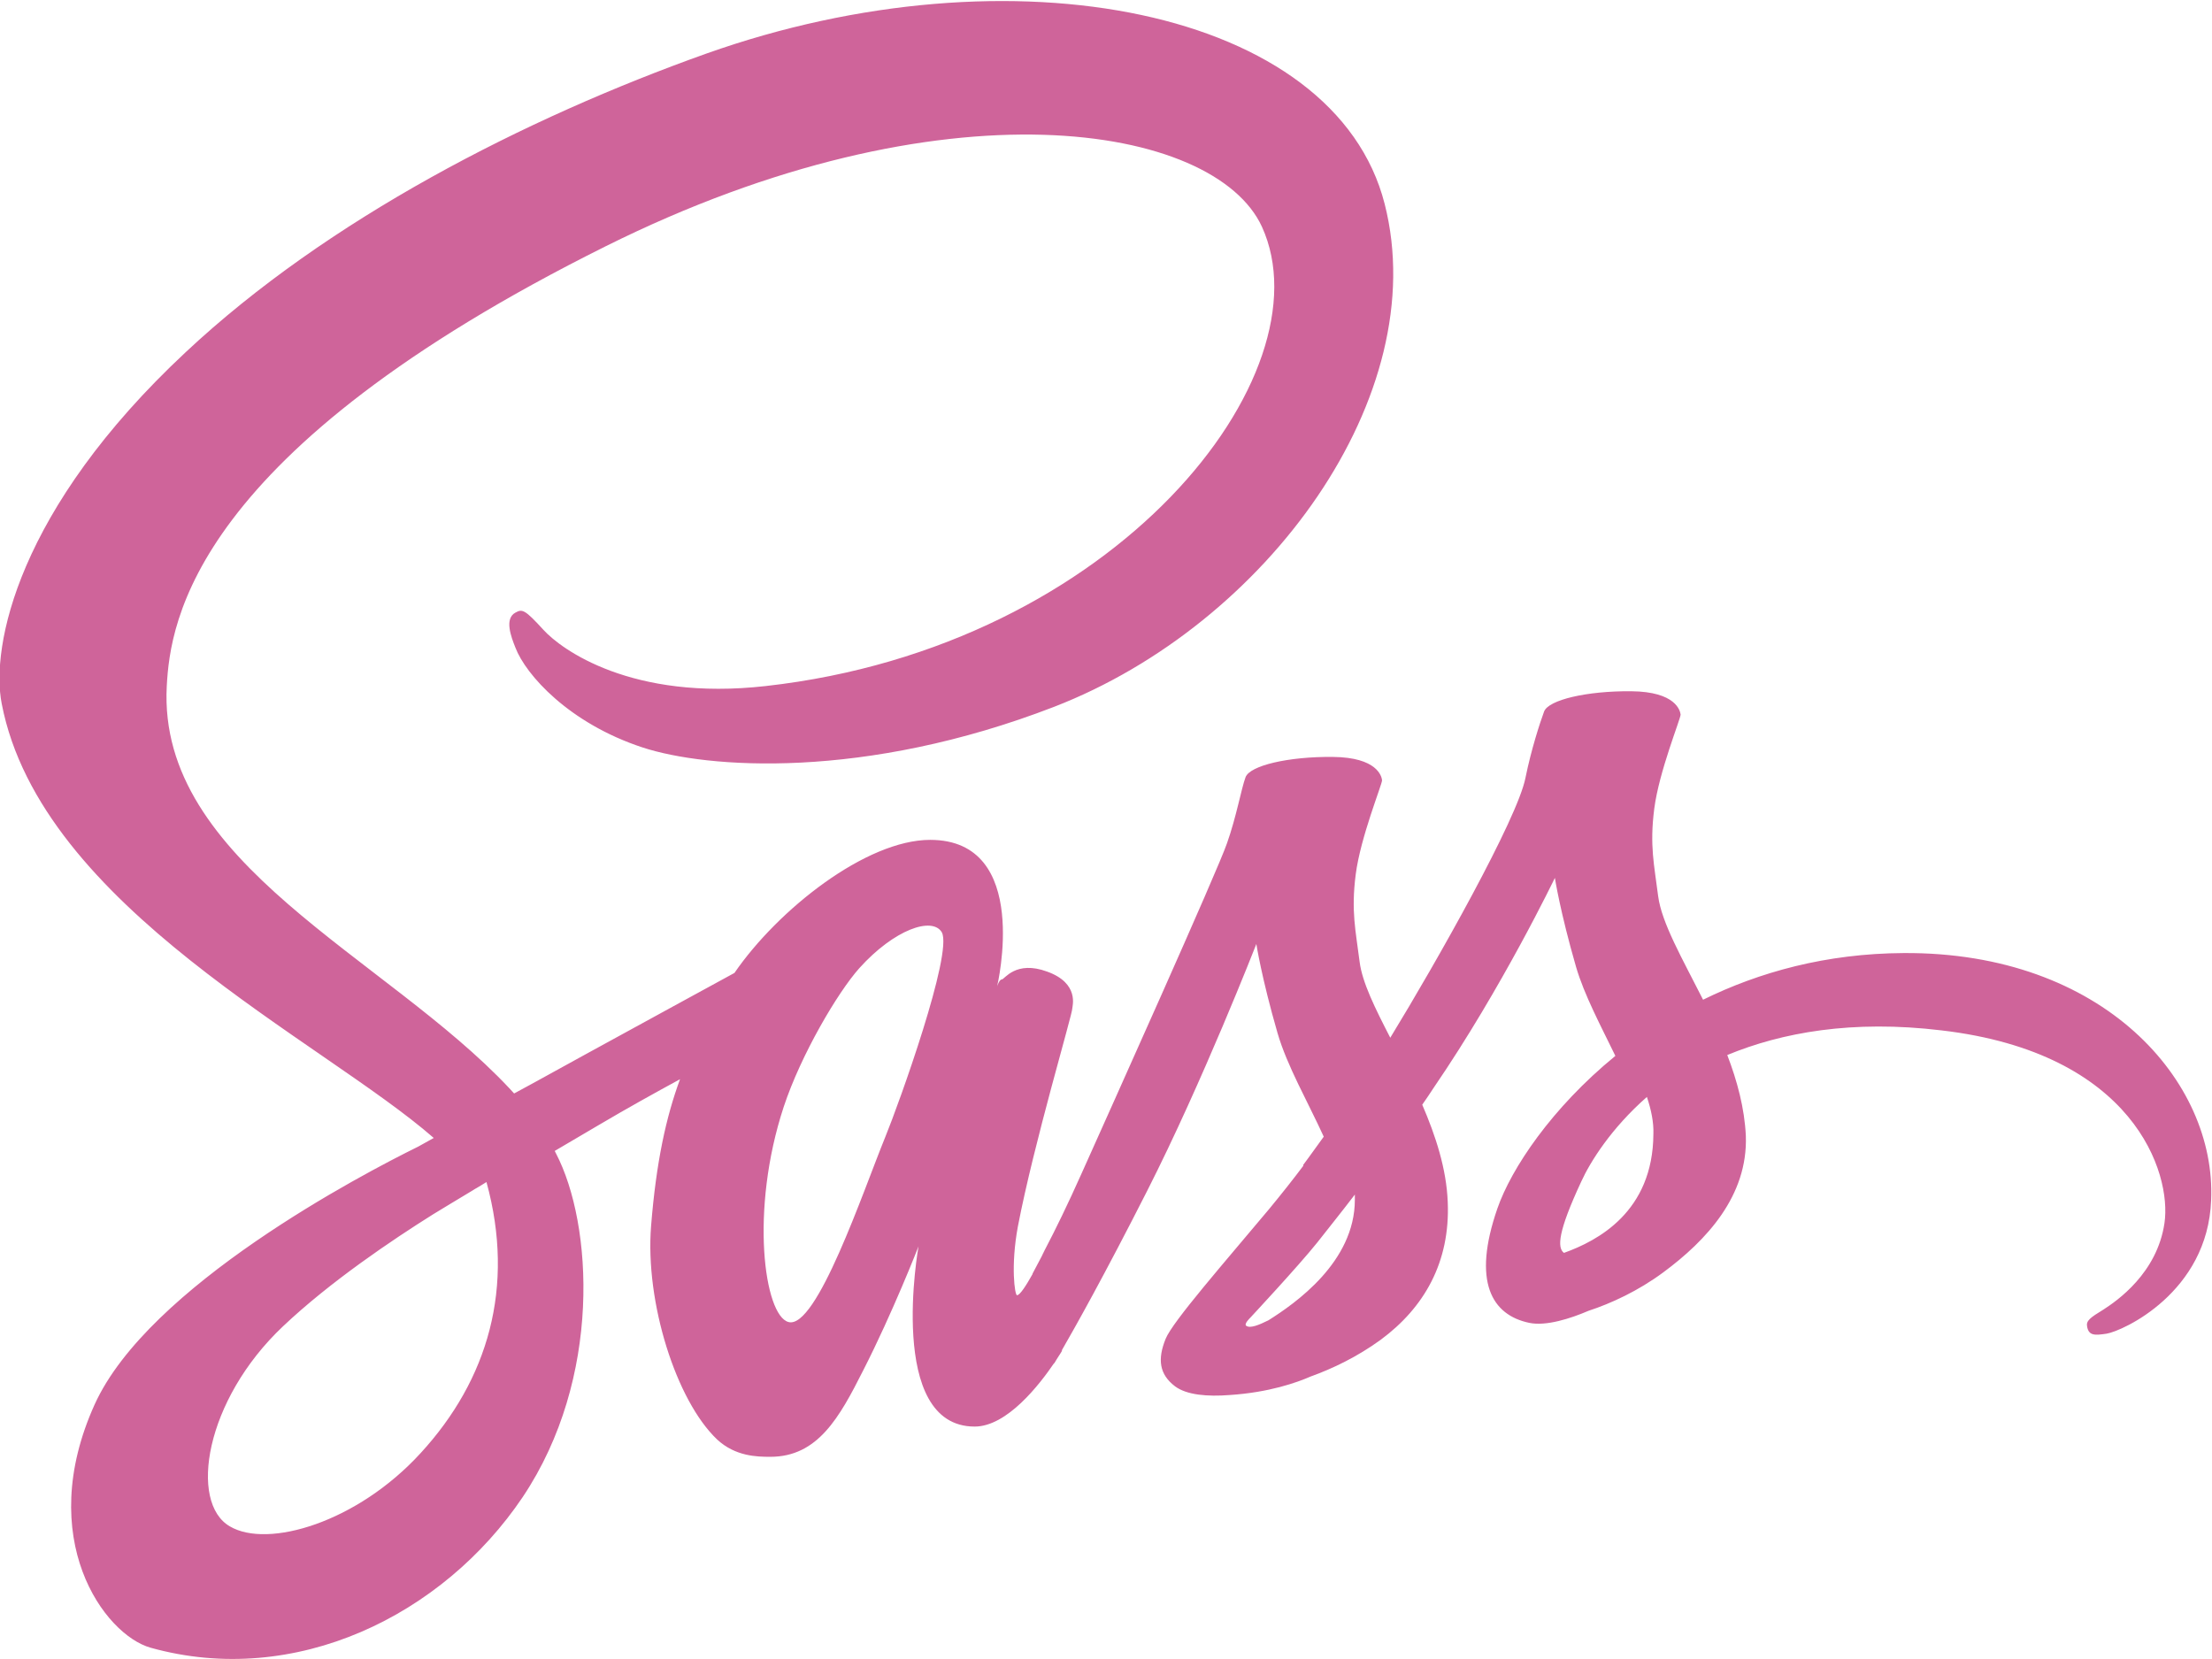
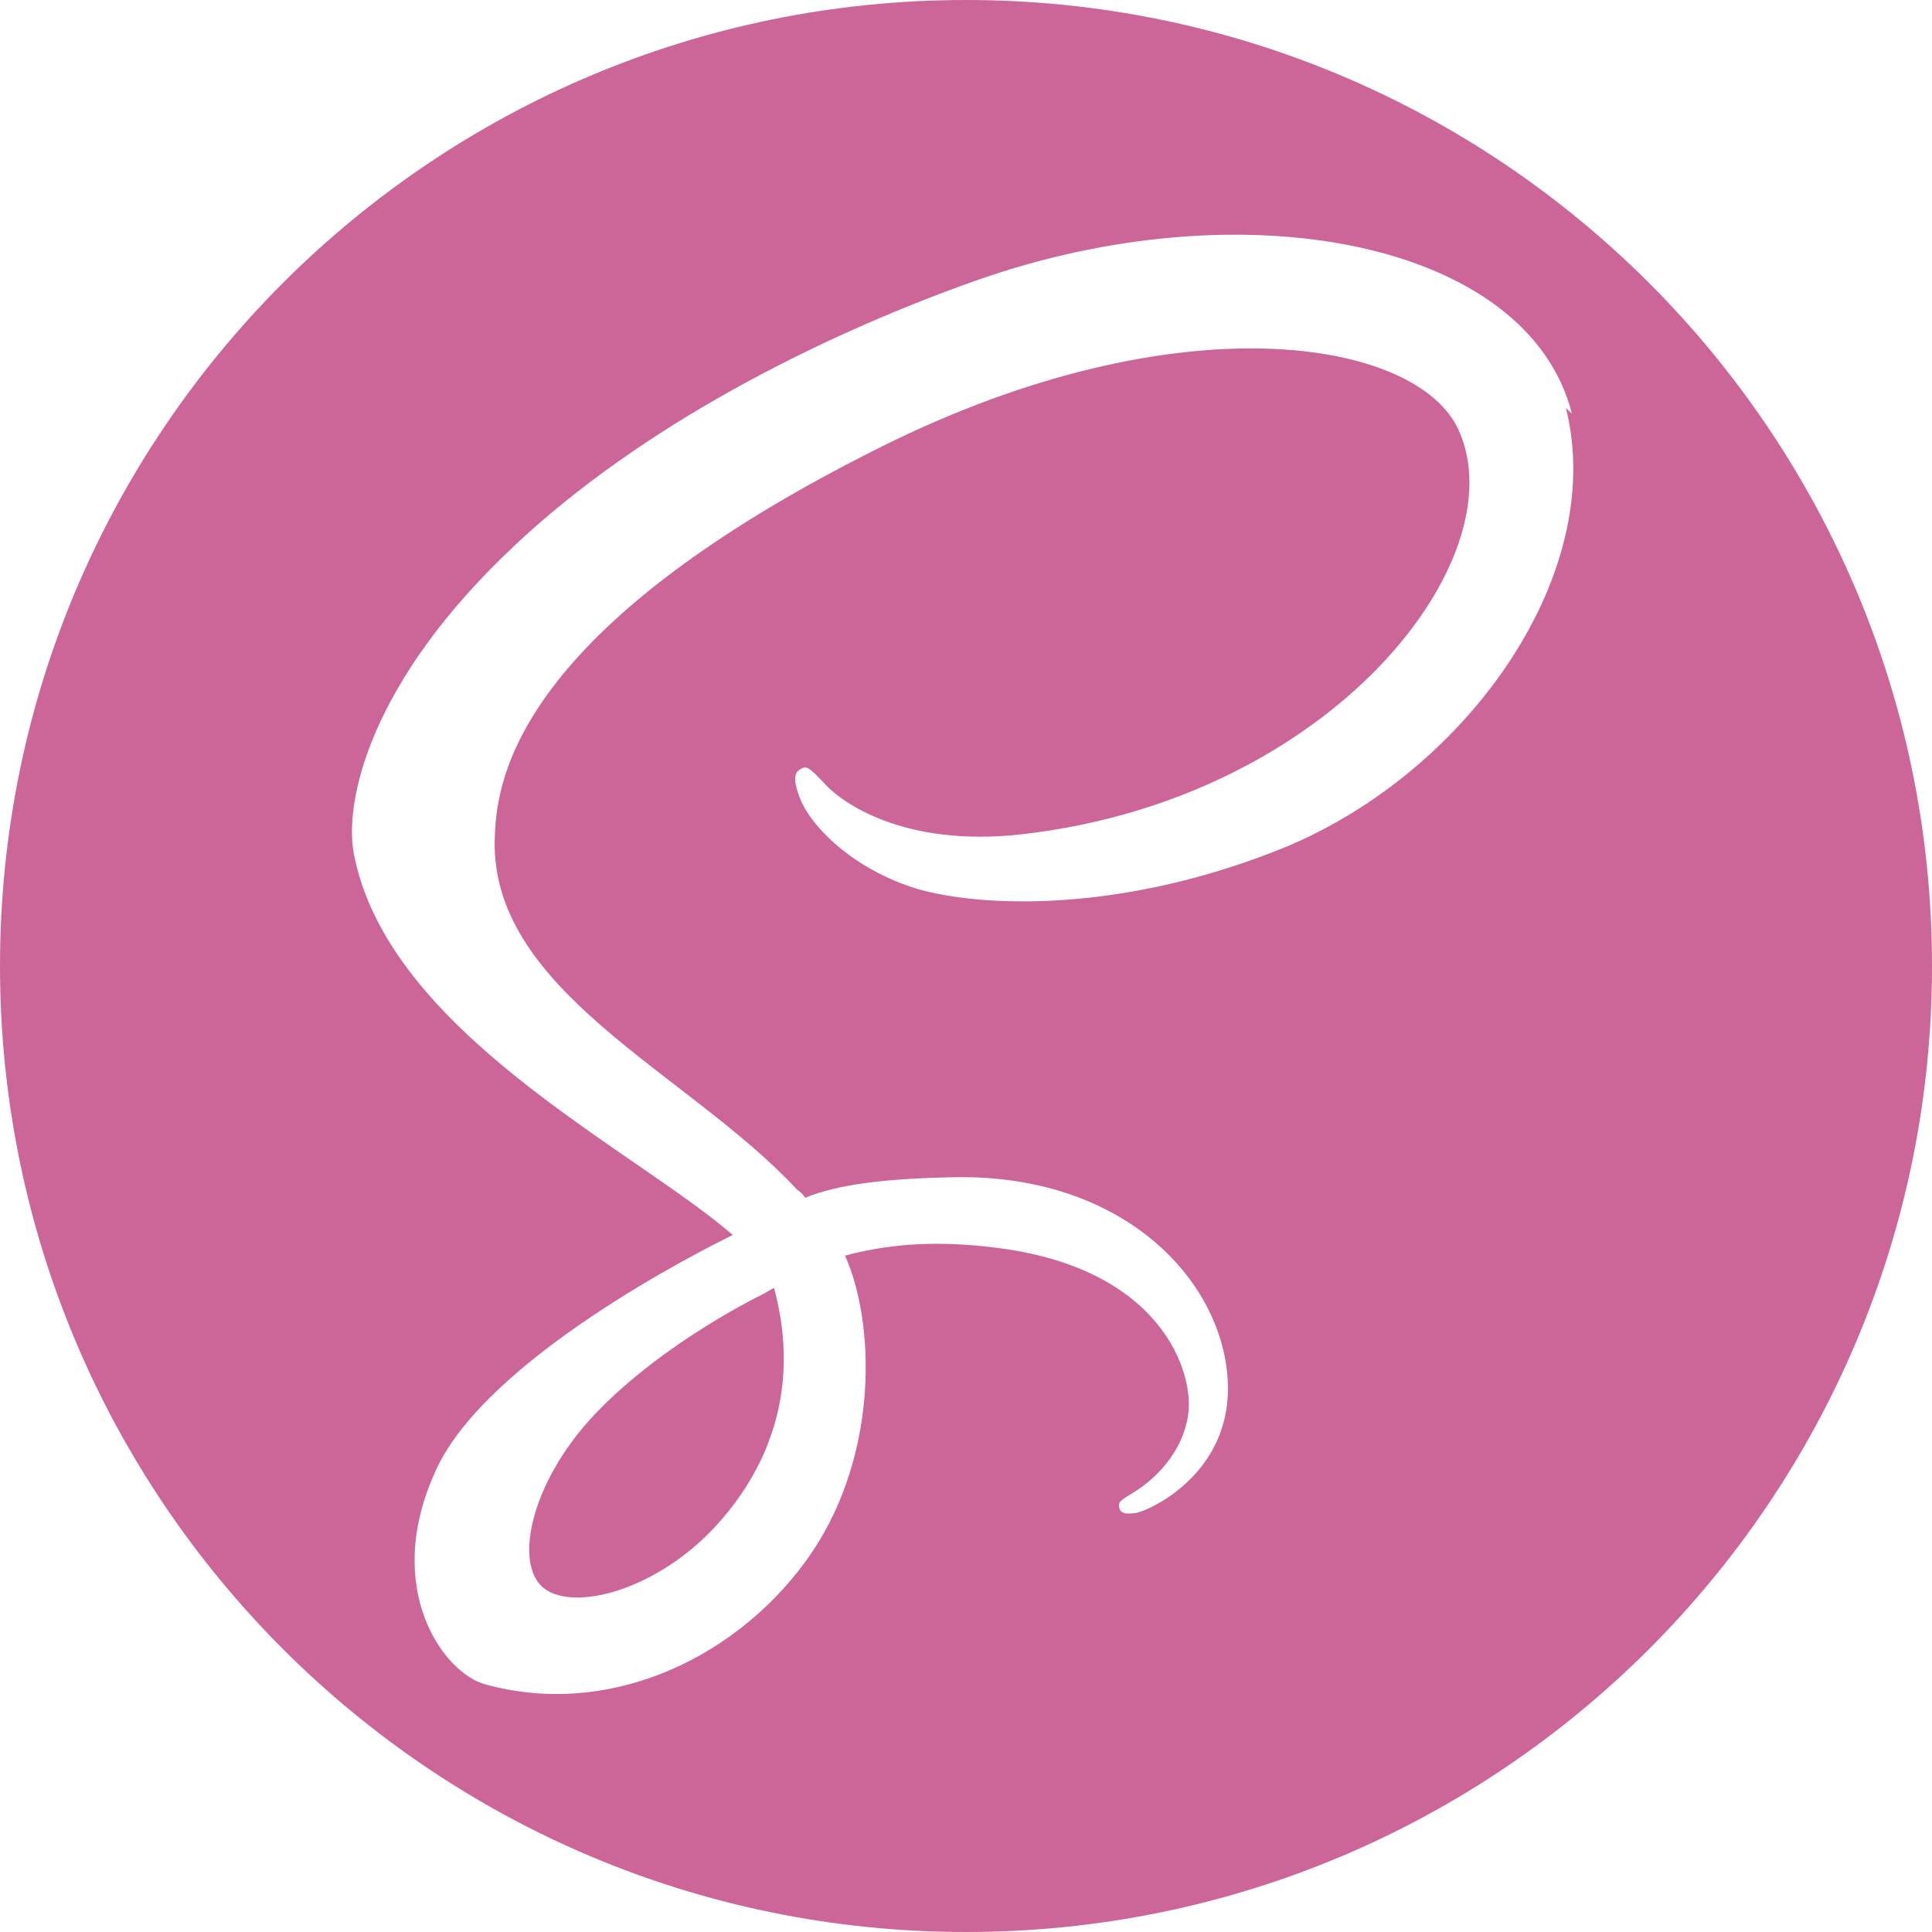
- <svg xmlns="http://www.w3.org/2000/svg" width="512" height="384" viewBox="0 0 512 384">
-   <path fill="#CF649A" d="M440.6 220.6c-17.9.1-33.4 4.4-46.4 10.8-4.8-9.5-9.6-17.8-10.4-24-.9-7.2-2-11.6-.9-20.2s6.1-20.8 6.1-21.8c-.1-.9-1.1-5.3-11.4-5.4-10.3-.1-19.2 2-20.2 4.7s-3 8.9-4.3 15.3c-1.8 9.4-20.6 42.7-31.3 60.2-3.5-6.8-6.5-12.8-7.1-17.6-.9-7.2-2-11.6-.9-20.2s6.1-20.8 6.1-21.8c-.1-.9-1.1-5.3-11.4-5.4-10.3-.1-19.2 2-20.2 4.7s-2.1 9.1-4.3 15.3c-2.1 6.2-27.1 61.8-33.6 76.3-3.3 7.4-6.2 13.3-8.3 17.3s-.1.3-.3.7c-1.8 3.4-2.8 5.3-2.8 5.3v.1c-1.4 2.5-2.9 4.9-3.6 4.9-.5 0-1.5-6.7.2-15.9 3.7-19.3 12.7-49.4 12.6-50.5 0-.5 1.7-5.8-5.8-8.5-7.3-2.7-9.9 1.8-10.5 1.8-.6 0-1.1 1.6-1.1 1.6s8.1-33.9-15.5-33.9c-14.8 0-35.2 16.1-45.3 30.8-6.4 3.5-20 10.9-34.4 18.8-5.5 3-11.2 6.2-16.6 9.1l-1.1-1.2c-28.6-30.5-81.5-52.1-79.3-93.1.8-14.9 6-54.2 101.6-101.8 78.3-39 141-28.3 151.9-4.5 15.5 34-33.5 97.2-114.9 106.3-31 3.5-47.3-8.5-51.4-13-4.3-4.7-4.9-4.9-6.5-4-2.6 1.4-1 5.6 0 8.1 2.4 6.3 12.4 17.5 29.4 23.1 14.9 4.9 51.3 7.6 95.3-9.4 49.3-19.1 87.8-72.1 76.5-116.4-11.5-45.1-86.3-59.9-157-34.8-42.1 15-87.7 38.4-120.5 69.1-39 36.4-45.2 68.2-42.6 81.4 9.1 47.1 74 77.8 100 100.5-1.3.7-2.5 1.4-3.6 2-13 6.4-62.5 32.3-74.9 59.7-14 31 2.2 53.3 13 56.3 33.4 9.3 67.6-7.4 86.1-34.9 18.4-27.5 16.2-63.2 7.7-79.5l-.3-.6 10.2-6c6.6-3.9 13.1-7.5 18.8-10.6-3.2 8.7-5.5 19-6.7 34-1.4 17.6 5.8 40.4 15.3 49.4 4.2 3.9 9.2 4 12.3 4 11 0 16-9.1 21.5-20 6.8-13.3 12.8-28.7 12.8-28.7s-7.5 41.7 13 41.7c7.5 0 15-9.7 18.4-14.7v.1s.2-.3.6-1c.8-1.2 1.2-1.9 1.2-1.9v-.2c3-5.2 9.7-17.1 19.7-36.8 12.9-25.4 25.3-57.2 25.3-57.2s1.2 7.8 4.9 20.6c2.2 7.6 7 15.9 10.7 24-3 4.2-4.8 6.6-4.8 6.6l.1.1c-2.4 3.2-5.1 6.6-7.9 10-10.2 12.2-22.4 26.1-24 30.1-1.9 4.7-1.5 8.2 2.2 11 2.7 2 7.5 2.4 12.6 2 9.2-.6 15.6-2.9 18.8-4.3 5-1.8 10.7-4.5 16.2-8.5 10-7.4 16.1-17.9 15.5-31.9-.3-7.7-2.8-15.3-5.9-22.5.9-1.3 1.8-2.6 2.7-4 15.8-23.1 28-48.5 28-48.5s1.2 7.8 4.9 20.6c1.9 6.5 5.7 13.6 9.1 20.6-14.8 12.1-24.1 26.1-27.3 35.3-5.9 17-1.3 24.7 7.4 26.5 3.9.8 9.5-1 13.7-2.8 5.2-1.7 11.5-4.6 17.3-8.9 10-7.4 19.6-17.7 19.1-31.6-.3-6.4-2-12.7-4.3-18.7 12.6-5.2 28.9-8.2 49.6-5.7 44.5 5.2 53.3 33 51.6 44.6-1.7 11.6-11 18-14.1 20-3.1 1.9-4.1 2.6-3.8 4 .4 2.1 1.8 2 4.5 1.6 3.7-.6 23.4-9.5 24.2-30.9 1.2-27.5-24.9-57.5-71.2-57.2zm-343.2 115.7c-14.7 16.1-35.4 22.2-44.2 17-9.5-5.5-5.8-29.2 12.3-46.3 11-10.4 25.3-20 34.7-25.9 2.1-1.3 5.3-3.2 9.1-5.5.6-.4 1-.6 1-.6.7-.4 1.5-.9 2.3-1.4 6.7 24.4.3 45.8-15.2 62.7zm107.5-73.1c-5.1 12.5-15.9 44.6-22.4 42.8-5.6-1.5-9-25.8-1.1-49.8 4-12.1 12.5-26.5 17.5-32.1 8.1-9 16.9-12 19.1-8.3 2.6 4.8-9.9 39.6-13.1 47.4zm88.7 42.4c-2.2 1.1-4.2 1.9-5.1 1.3-.7-.4.9-1.9.9-1.9s11.1-11.9 15.5-17.4c2.5-3.2 5.5-6.9 8.7-11.1v1.2c0 14.4-13.8 24-20 27.9zm68.4-15.6c-1.6-1.2-1.4-4.9 4-16.5 2.1-4.6 6.9-12.3 15.2-19.6 1 3 1.6 5.9 1.5 8.6-.1 18-12.9 24.7-20.7 27.5z" />
+ <svg xmlns="http://www.w3.org/2000/svg" version="1.1" width="32" height="32" viewBox="0 0 32 32">
+   <path fill="#c69" d="M16 0c8.836 0 16 7.164 16 16s-7.164 16-16 16-16-7.164-16-16 7.164-16 16-16zM12.82 21.331c0.233 0.86 0.208 1.664-0.032 2.389l-0.087 0.24c-0.032 0.081-0.069 0.16-0.104 0.235-0.187 0.387-0.435 0.747-0.74 1.080-0.931 1.012-2.229 1.396-2.787 1.073-0.6-0.349-0.301-1.78 0.779-2.92 1.161-1.224 2.827-2.012 2.827-2.012v-0.004l0.144-0.081zM26.035 6.849c-0.723-2.844-5.436-3.779-9.896-2.193-2.652 0.943-5.525 2.424-7.591 4.356-2.457 2.295-2.848 4.295-2.687 5.131 0.569 2.948 4.609 4.876 6.271 6.307v0.008c-0.489 0.24-4.075 2.039-4.915 3.9-0.9 1.96 0.14 3.361 0.82 3.54 2.1 0.581 4.26-0.48 5.42-2.199 1.12-1.681 1.021-3.841 0.539-4.901 0.661-0.18 1.44-0.26 2.44-0.139 2.801 0.32 3.361 2.080 3.24 2.8-0.12 0.719-0.697 1.139-0.899 1.259-0.2 0.121-0.26 0.16-0.241 0.241 0.020 0.12 0.121 0.12 0.28 0.1 0.22-0.040 1.461-0.6 1.521-1.961 0.060-1.72-1.581-3.639-4.5-3.6-1.2 0.021-1.961 0.121-2.5 0.341-0.040-0.060-0.081-0.1-0.14-0.14-1.8-1.94-5.14-3.3-5-5.88 0.040-0.94 0.38-3.419 6.4-6.419 4.94-2.461 8.881-1.78 9.561-0.28 0.977 2.139-2.101 6.12-7.241 6.699-1.96 0.22-2.98-0.539-3.241-0.82-0.279-0.3-0.319-0.32-0.419-0.259-0.16 0.080-0.060 0.34 0 0.5 0.16 0.4 0.78 1.1 1.861 1.46 0.939 0.3 3.24 0.479 6-0.6 3.099-1.199 5.519-4.54 4.819-7.34l0.097 0.089z" />
</svg>
